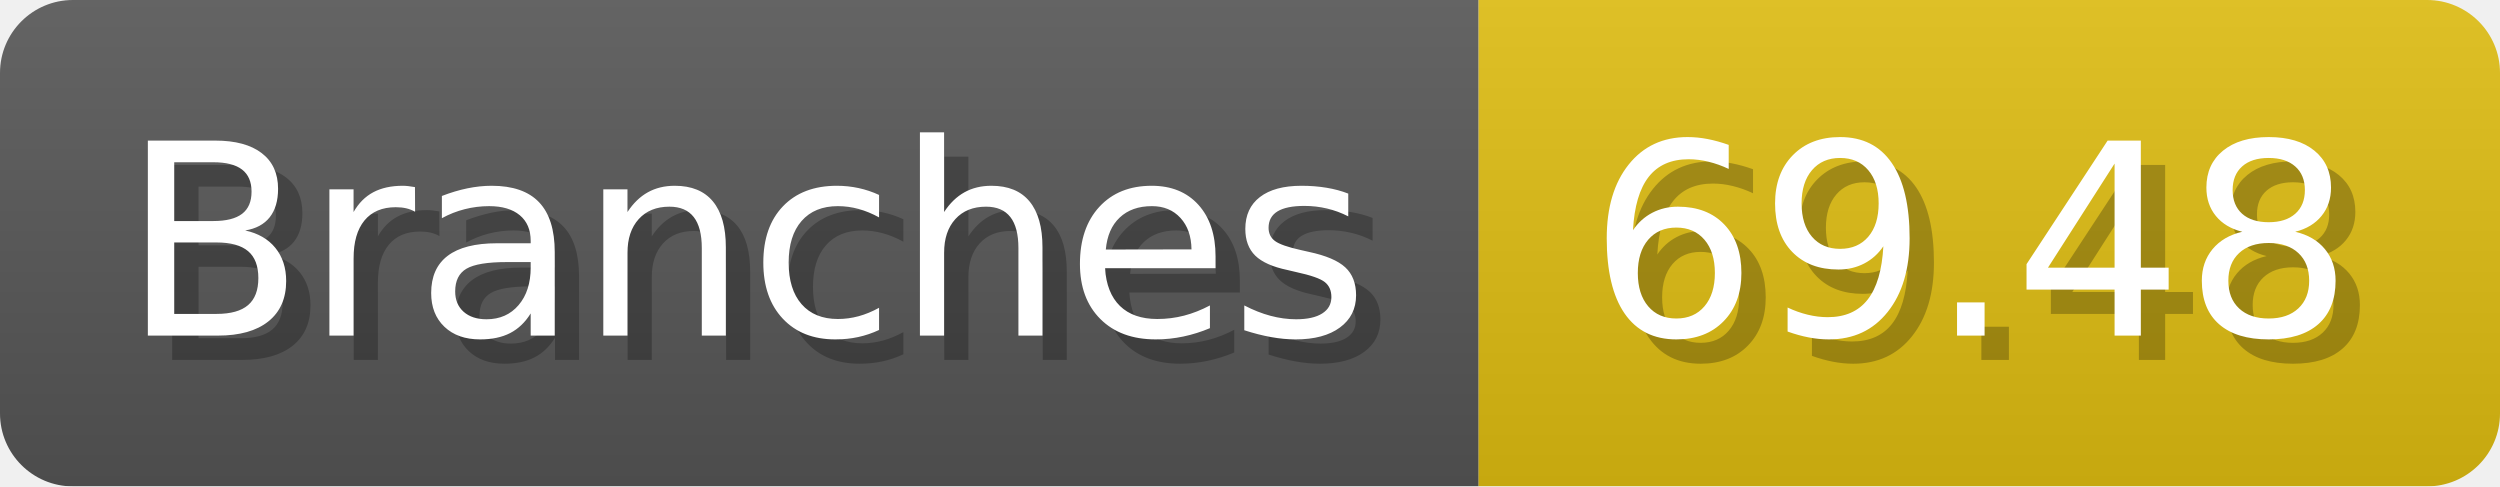
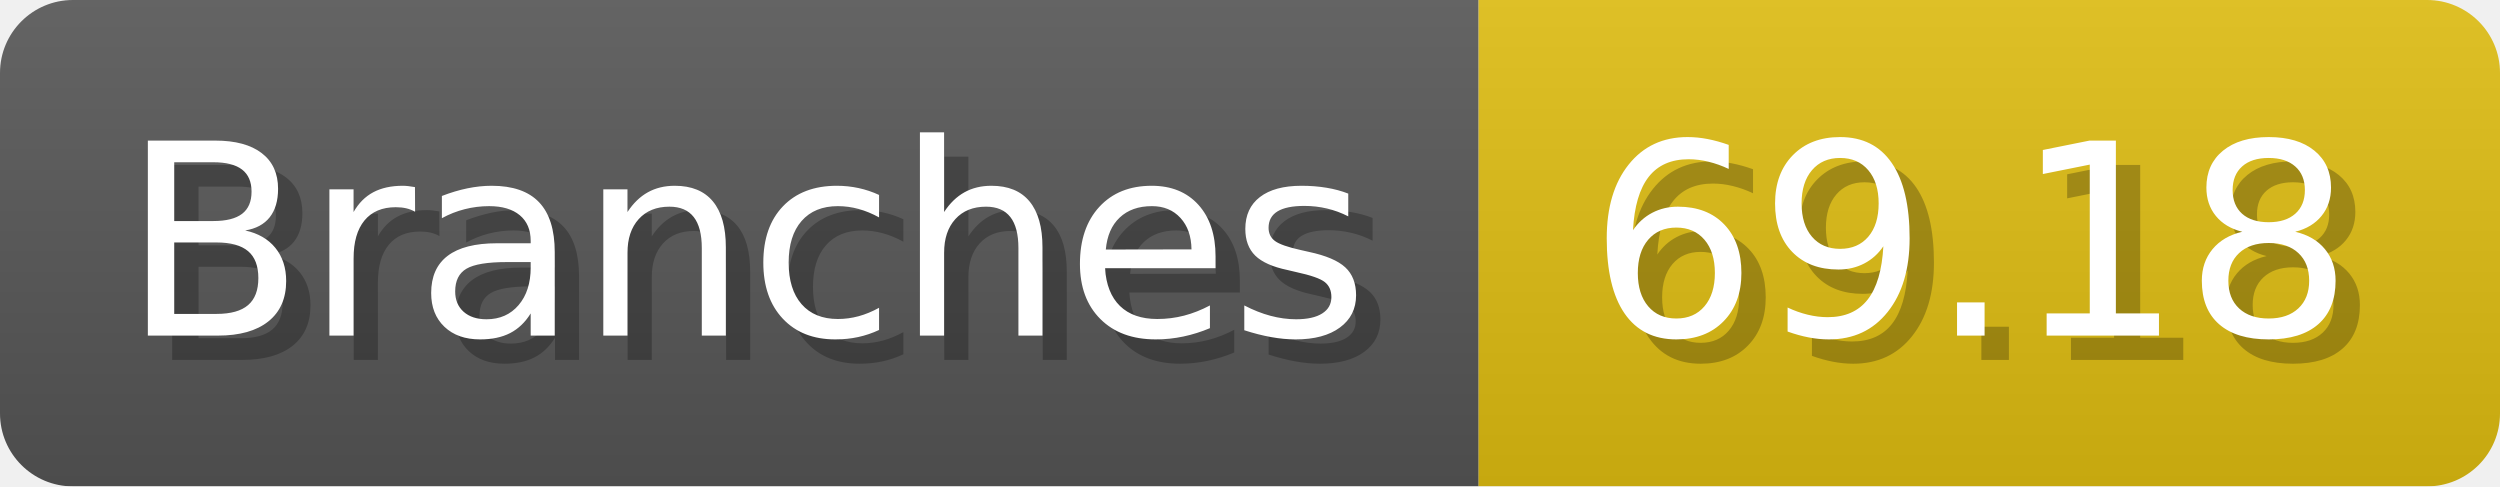
- <svg xmlns="http://www.w3.org/2000/svg" width="102.8" height="20" viewBox="0 0 1028 200" role="img" aria-label="Branches: 69.48">
+ <svg xmlns="http://www.w3.org/2000/svg" width="102.8" height="20" viewBox="0 0 1028 200" role="img" aria-label="Branches: 69.18">
  <linearGradient id="a" x2="0" y2="100%">
    <stop offset="0" stop-opacity=".1" stop-color="#EEE" />
    <stop offset="1" stop-opacity=".1" />
  </linearGradient>
  <mask id="m">
    <rect width="1028" height="200" rx="30" fill="#FFF" />
  </mask>
  <g mask="url(#m)">
    <rect width="608" height="200" fill="#555" />
    <rect width="420" height="200" fill="#DB1" x="608" />
    <rect width="1028" height="200" fill="url(#a)" />
  </g>
  <g aria-hidden="true" fill="#fff" text-anchor="start" font-family="Verdana,DejaVu Sans,sans-serif" font-size="110">
    <text x="60" y="148" textLength="508" fill="#000" opacity="0.25">Branches</text>
    <text x="50" y="138" textLength="508">Branches</text>
-     <text x="663" y="148" textLength="320" fill="#000" opacity="0.25">69.48</text>
-     <text x="653" y="138" textLength="320">69.48</text>
+     <text x="663" y="148" textLength="320" fill="#000" opacity="0.25">69.18</text>
+     <text x="653" y="138" textLength="320">69.18</text>
  </g>
</svg>
